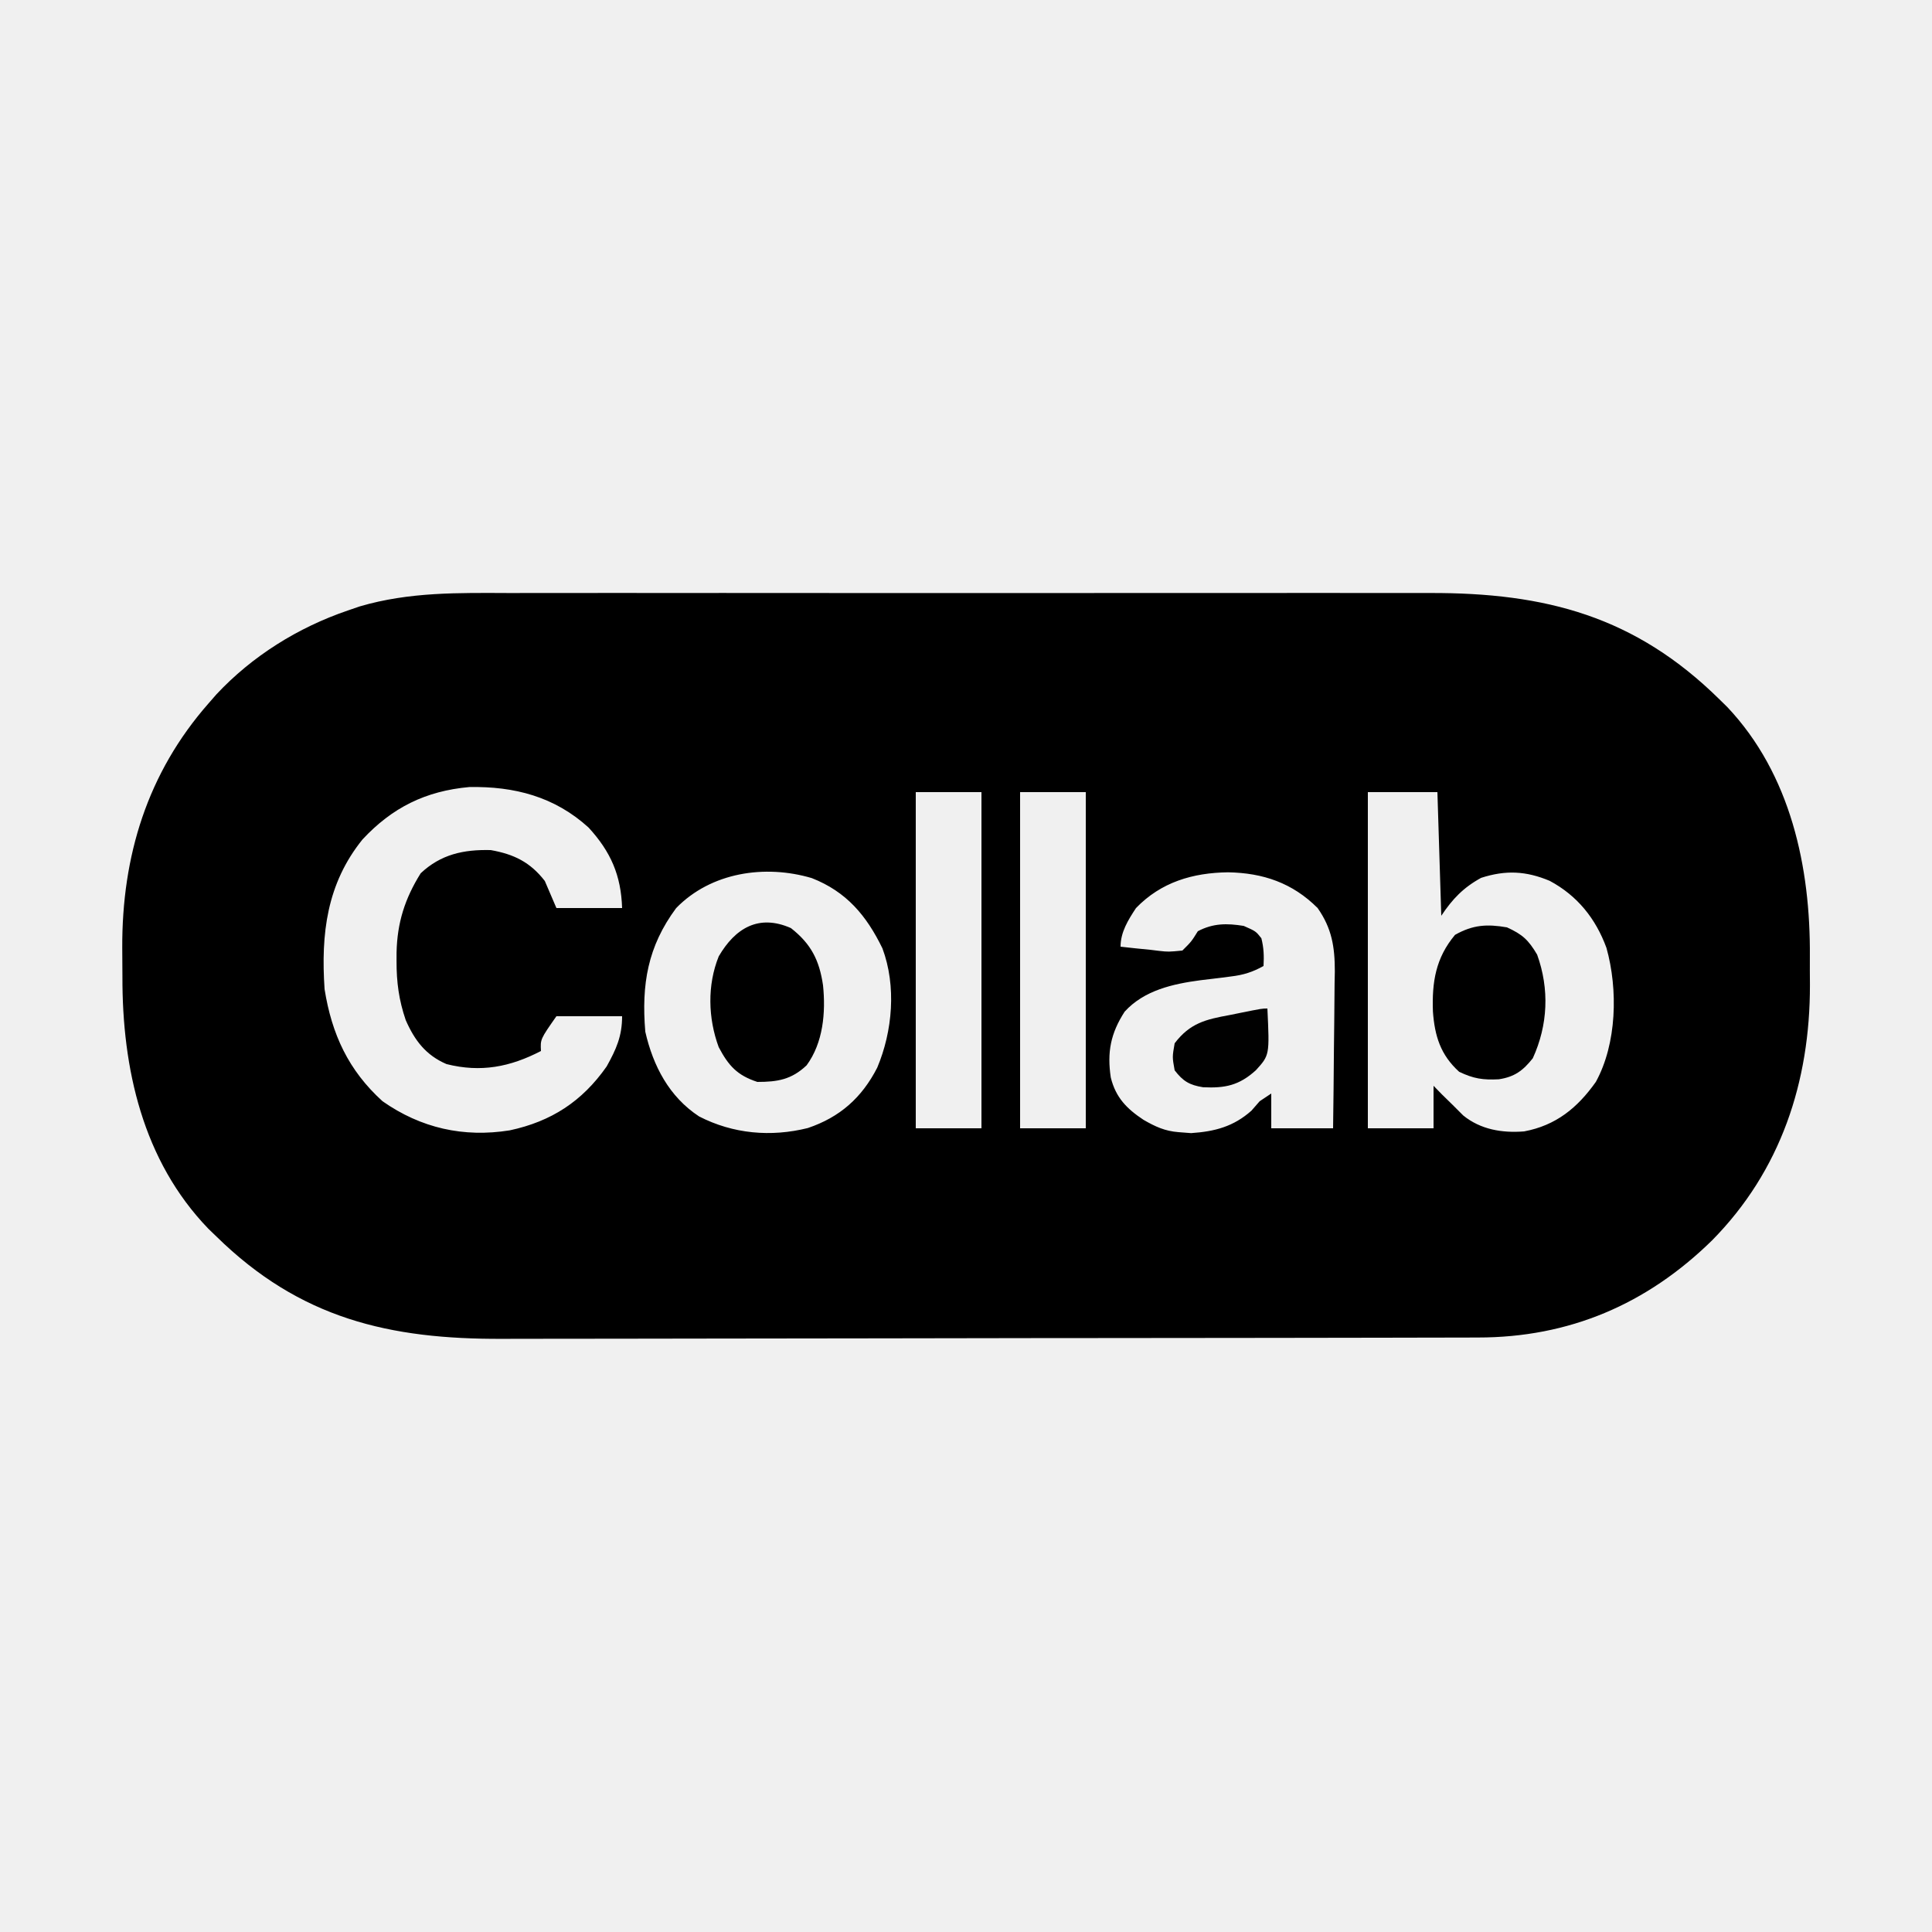
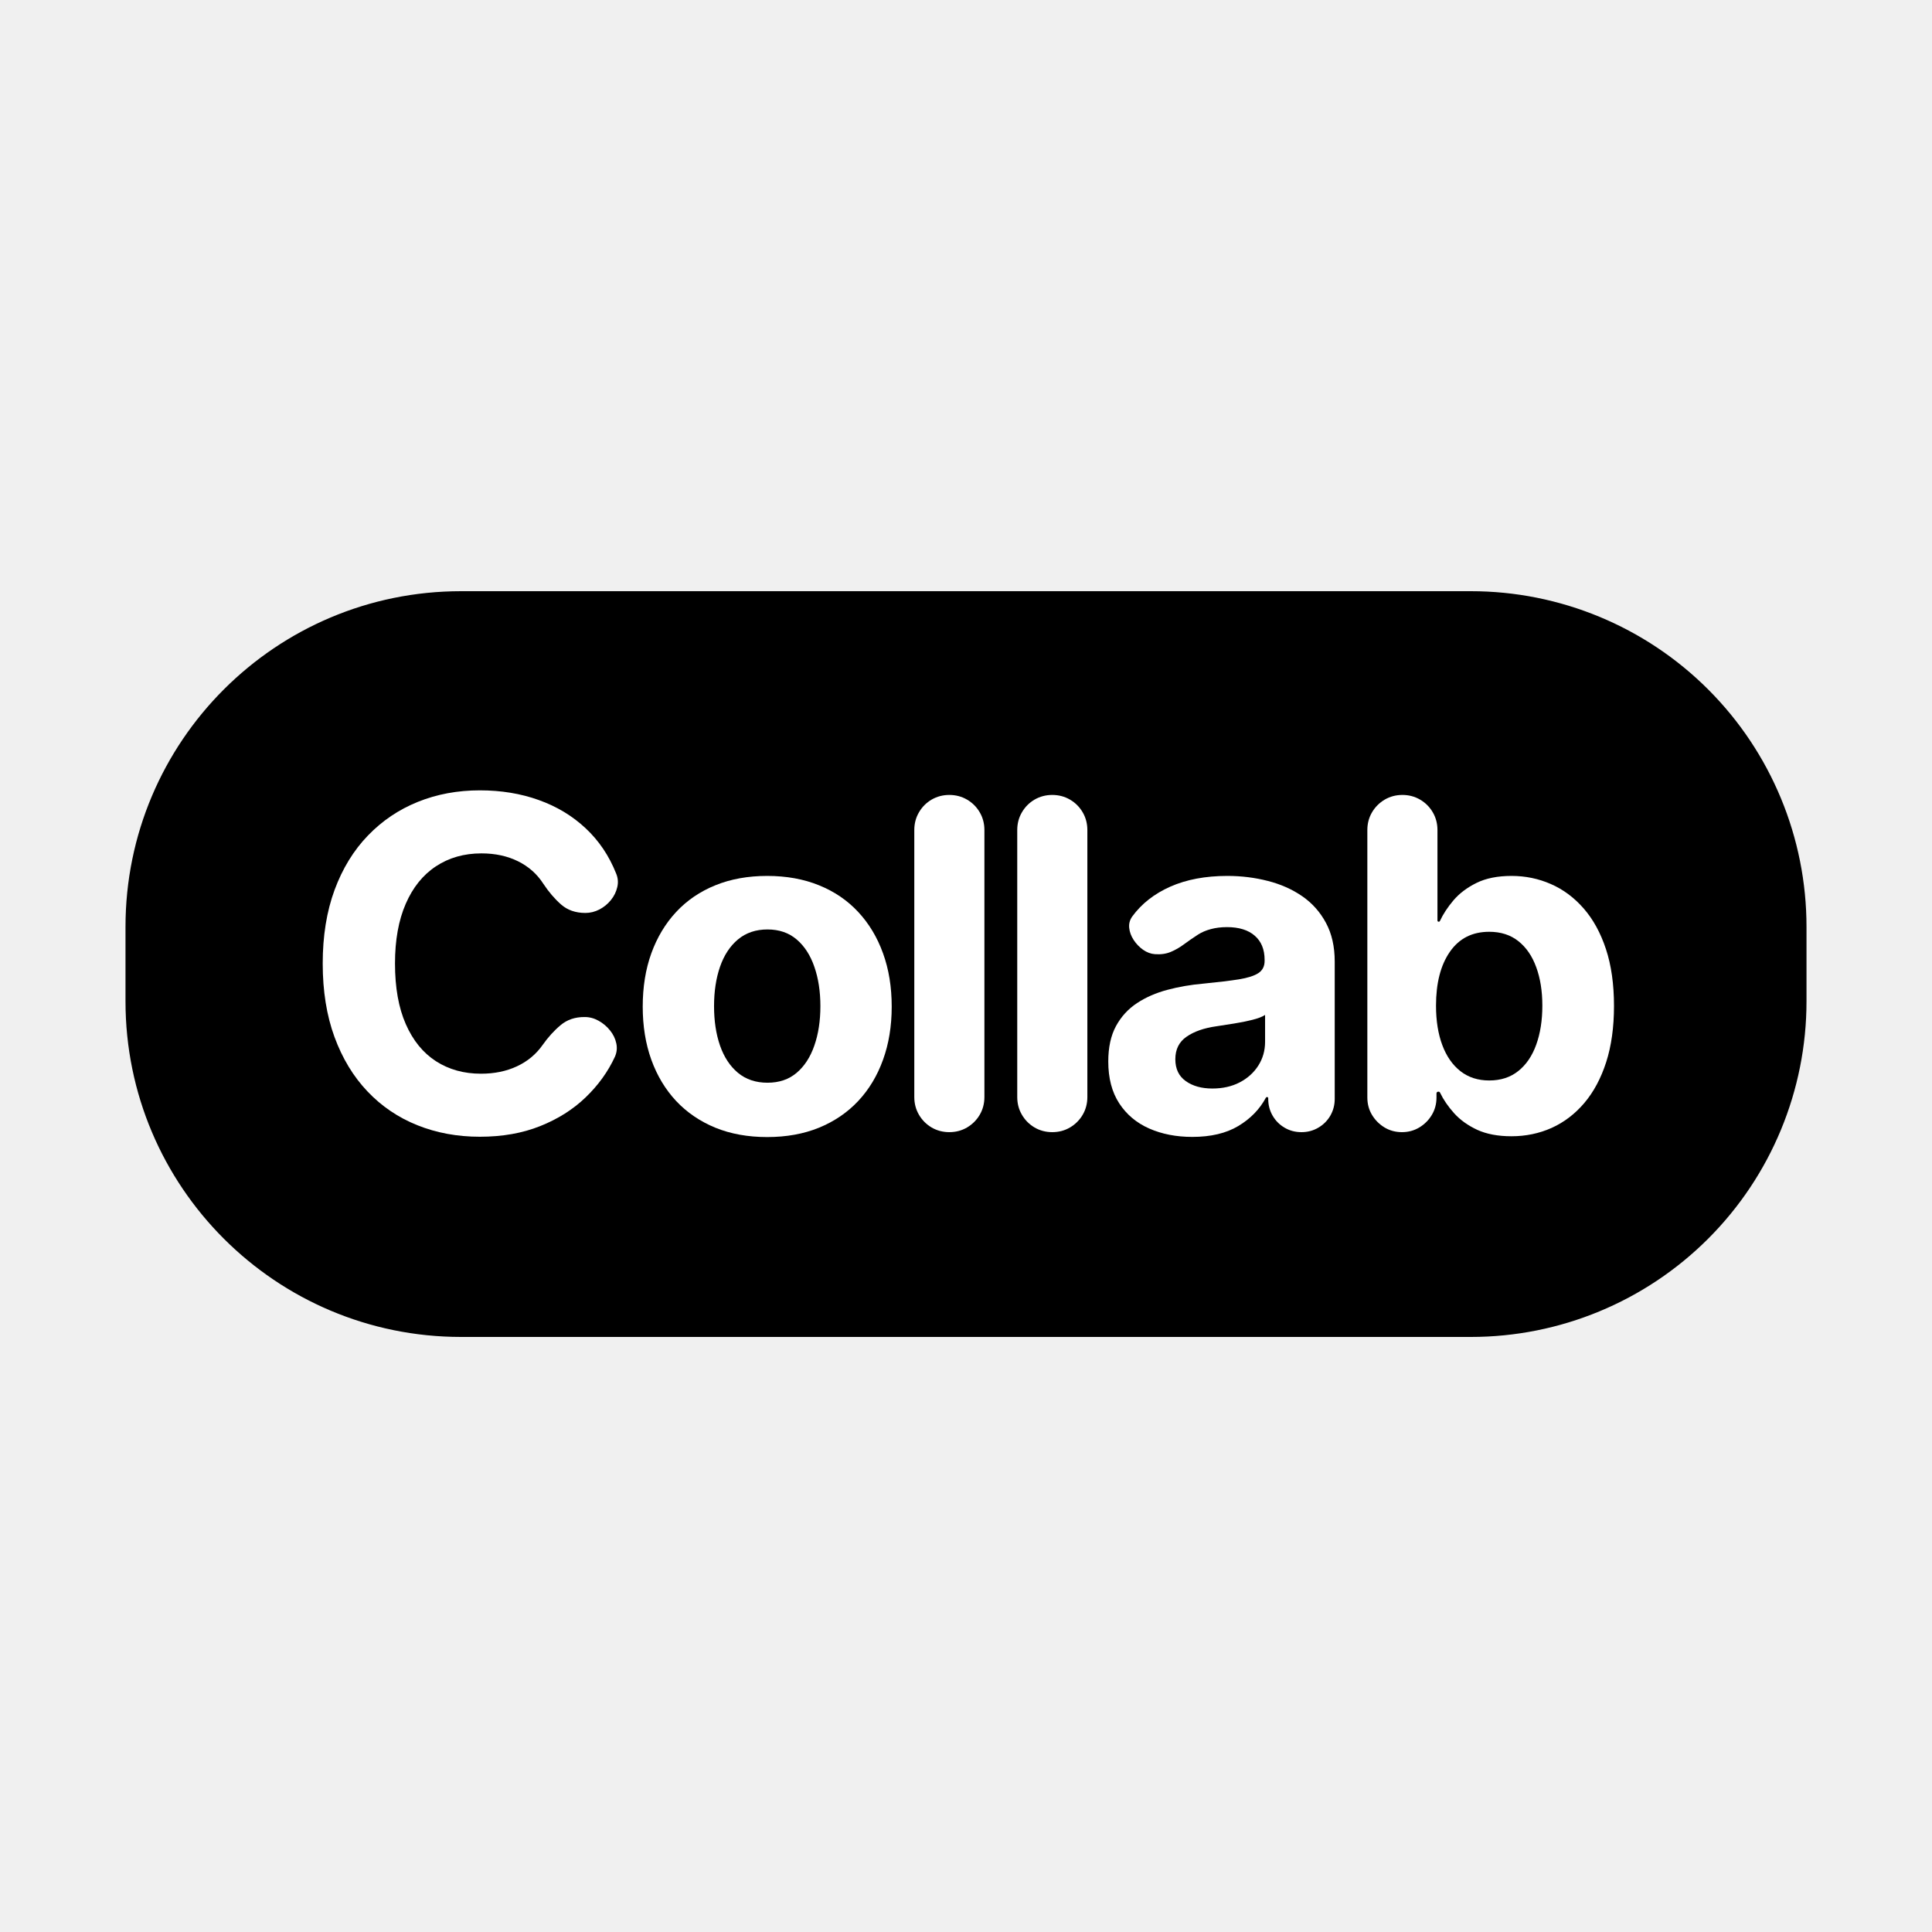
- <svg xmlns="http://www.w3.org/2000/svg" version="1.1" width="500" height="500">
-   <path d="M0 0 C3.49 0.009 6.98 -0.005 10.471 -0.016 C17.286 -0.034 24.102 -0.03 30.918 -0.018 C36.463 -0.009 42.008 -0.008 47.553 -0.012 C48.345 -0.013 49.138 -0.014 49.954 -0.014 C51.565 -0.016 53.175 -0.017 54.786 -0.018 C69.849 -0.029 84.911 -0.016 99.974 0.005 C112.867 0.023 125.761 0.02 138.654 0.001 C153.667 -0.02 168.68 -0.028 183.693 -0.016 C185.297 -0.015 186.901 -0.014 188.506 -0.012 C189.295 -0.012 190.084 -0.011 190.897 -0.01 C196.428 -0.007 201.959 -0.013 207.49 -0.022 C214.241 -0.034 220.991 -0.03 227.742 -0.009 C231.179 0.001 234.616 0.006 238.053 -0.008 C268.073 -0.096 291.213 6.02 313.029 27.523 C313.699 28.18 314.37 28.838 315.06 29.515 C331.47 46.894 336.6 70.949 336.42 94.066 C336.404 96.521 336.42 98.974 336.439 101.429 C336.473 126.463 328.892 149.544 311.088 167.554 C294.225 184.074 274.149 192.674 250.482 192.67 C249.312 192.674 248.142 192.677 246.937 192.681 C243.697 192.69 240.458 192.695 237.219 192.698 C233.722 192.702 230.225 192.711 226.727 192.72 C218.285 192.74 209.842 192.75 201.4 192.759 C197.418 192.763 193.436 192.768 189.454 192.774 C176.208 192.791 162.961 192.805 149.714 192.812 C146.279 192.814 142.844 192.816 139.409 192.818 C138.555 192.819 137.701 192.819 136.822 192.82 C123.007 192.828 109.193 192.853 95.379 192.886 C81.177 192.919 66.974 192.937 52.772 192.94 C44.806 192.942 36.84 192.951 28.874 192.976 C22.086 192.998 15.299 193.006 8.511 192.996 C5.054 192.992 1.597 192.994 -1.86 193.013 C-31.224 193.152 -54.329 187.76 -75.971 166.523 C-76.658 165.86 -77.345 165.198 -78.053 164.515 C-95.066 146.865 -100.349 123.005 -100.287 99.282 C-100.283 96.791 -100.307 94.302 -100.332 91.812 C-100.427 68.093 -93.859 46.588 -77.971 28.523 C-77.316 27.773 -76.661 27.022 -75.987 26.249 C-66.697 16.296 -54.815 8.904 -41.971 4.523 C-40.433 3.996 -40.433 3.996 -38.863 3.459 C-26.038 -0.315 -13.279 -0.052 0 0 Z M-38.158 63.773 C-47.405 75.237 -48.94 88.197 -47.971 102.523 C-46.105 114.194 -41.799 123.523 -32.971 131.523 C-23.031 138.491 -12.001 140.963 -0.057 139.058 C10.708 136.755 18.688 131.575 25.029 122.523 C27.517 118.055 29.029 114.684 29.029 109.523 C23.419 109.523 17.809 109.523 12.029 109.523 C7.864 115.469 7.864 115.469 8.029 118.523 C0.072 122.649 -7.51 124.151 -16.42 121.906 C-21.77 119.603 -24.66 115.781 -26.971 110.523 C-28.746 105.33 -29.358 100.702 -29.346 95.273 C-29.344 94.531 -29.343 93.789 -29.341 93.024 C-29.17 85.306 -27.19 79.073 -23.096 72.523 C-17.873 67.607 -11.976 66.354 -4.971 66.523 C1.009 67.583 5.249 69.632 9.029 74.523 C10.019 76.833 11.009 79.143 12.029 81.523 C17.639 81.523 23.249 81.523 29.029 81.523 C28.756 73.061 26.113 66.979 20.357 60.699 C11.569 52.697 1.159 49.994 -10.526 50.21 C-21.872 51.24 -30.48 55.532 -38.158 63.773 Z M105.029 51.523 C105.029 80.233 105.029 108.943 105.029 138.523 C110.639 138.523 116.249 138.523 122.029 138.523 C122.029 109.813 122.029 81.103 122.029 51.523 C116.419 51.523 110.809 51.523 105.029 51.523 Z M132.029 51.523 C132.029 80.233 132.029 108.943 132.029 138.523 C137.639 138.523 143.249 138.523 149.029 138.523 C149.029 109.813 149.029 81.103 149.029 51.523 C143.419 51.523 137.809 51.523 132.029 51.523 Z M222.029 51.523 C222.029 80.233 222.029 108.943 222.029 138.523 C227.639 138.523 233.249 138.523 239.029 138.523 C239.029 134.893 239.029 131.263 239.029 127.523 C239.73 128.245 240.432 128.967 241.154 129.71 C242.111 130.649 243.07 131.586 244.029 132.523 C245.359 133.853 245.359 133.853 246.717 135.21 C251.221 138.86 256.776 139.779 262.463 139.331 C270.695 137.79 276.264 133.248 281.029 126.523 C286.465 116.641 286.803 102.616 283.779 91.835 C281.005 84.244 276.243 78.313 269.08 74.48 C262.971 71.924 257.722 71.656 251.342 73.71 C246.738 76.229 243.921 79.185 241.029 83.523 C240.699 72.963 240.369 62.403 240.029 51.523 C234.089 51.523 228.149 51.523 222.029 51.523 Z M43.029 81.523 C35.64 91.474 34.01 101.294 35.029 113.523 C37.053 122.405 41.22 130.372 48.955 135.456 C57.775 139.991 67.547 140.832 77.092 138.46 C85.406 135.65 91.082 130.595 95.056 122.831 C99.024 113.414 100.052 101.733 96.404 91.96 C92.259 83.439 87.082 77.289 78.127 73.777 C65.989 70.178 52.041 72.279 43.029 81.523 Z M162.029 81.523 C159.992 84.613 158.029 87.75 158.029 91.523 C160.612 91.826 163.19 92.091 165.779 92.335 C166.509 92.425 167.238 92.515 167.99 92.607 C170.428 92.873 170.428 92.873 174.029 92.523 C176.36 90.207 176.36 90.207 178.029 87.523 C181.988 85.441 185.547 85.445 189.904 86.148 C193.029 87.523 193.029 87.523 194.467 89.335 C195.104 91.812 195.171 93.975 195.029 96.523 C192.175 98.107 189.814 98.852 186.58 99.234 C185.731 99.345 184.882 99.456 184.008 99.57 C182.25 99.786 180.493 99.997 178.734 100.203 C171.575 101.152 164.139 102.798 159.092 108.335 C155.454 113.957 154.514 118.851 155.502 125.386 C156.782 130.575 159.649 133.476 163.967 136.335 C166.995 138.079 169.5 139.251 173.029 139.523 C174.102 139.605 175.174 139.688 176.279 139.773 C182.399 139.365 187.278 138.084 191.904 133.96 C192.956 132.754 192.956 132.754 194.029 131.523 C195.019 130.863 196.009 130.203 197.029 129.523 C197.029 132.493 197.029 135.463 197.029 138.523 C202.309 138.523 207.589 138.523 213.029 138.523 C213.128 131.691 213.201 124.86 213.249 118.027 C213.269 115.705 213.296 113.383 213.331 111.061 C213.38 107.715 213.402 104.37 213.42 101.023 C213.44 99.992 213.461 98.962 213.482 97.9 C213.484 91.582 212.708 86.77 209.029 81.523 C202.519 75.012 194.893 72.433 185.842 72.273 C176.697 72.396 168.514 74.814 162.029 81.523 Z " fill="#000000" transform="translate(131.9709,153.4771)" />
-   <path d="M0 0 C5.21 4.083 7.361 8.304 8.312 14.812 C9.036 21.841 8.359 29.666 4.059 35.52 C0.125 39.239 -3.501 39.812 -8.688 39.812 C-13.905 38.107 -16.149 35.618 -18.688 30.812 C-21.44 23.341 -21.69 14.777 -18.676 7.305 C-14.429 0.044 -8.362 -3.695 0 0 Z " fill="#000000" transform="translate(204.6875,240.1875)" />
-   <path d="M0 0 C4.024 1.829 5.568 3.271 7.812 7.062 C11.029 16.003 10.605 25.294 6.688 33.875 C4.158 37.061 1.981 38.7 -2.113 39.32 C-6.191 39.526 -8.644 39.171 -12.375 37.375 C-17.196 33.013 -18.704 28.098 -19.16 21.781 C-19.432 14.118 -18.443 7.919 -13.438 1.938 C-8.814 -0.668 -5.191 -0.895 0 0 Z " fill="#000000" transform="translate(390,240)" />
-   <path d="M0 0 C0.571 12.072 0.571 12.072 -3 16 C-7.362 19.937 -10.963 20.645 -16.652 20.379 C-20.176 19.81 -21.826 18.826 -24 16 C-24.625 12.562 -24.625 12.562 -24 9 C-20.002 3.744 -15.924 2.819 -9.75 1.688 C-8.922 1.519 -8.095 1.351 -7.242 1.178 C-1.378 0 -1.378 0 0 0 Z " fill="#010101" transform="translate(328,261)" />
+ <svg xmlns="http://www.w3.org/2000/svg" width="500" zoomAndPan="magnify" viewBox="0 0 375 375" height="500" preserveAspectRatio="xMidYMid meet" version="1.0">
+   <defs>
+     <g />
+   </defs>
+   <path fill="#000000" d="M 89.496 114.75 L 285.504 114.75 C 302.781 114.75 319.348 121.613 331.562 133.828 C 343.781 146.043 350.641 162.613 350.641 179.887 L 350.641 194.363 C 350.641 211.637 343.781 228.207 331.562 240.422 C 319.348 252.637 302.781 259.5 285.504 259.5 L 89.496 259.5 C 53.52 259.5 24.359 230.336 24.359 194.363 L 24.359 179.887 C 24.359 143.914 53.52 114.75 89.496 114.75 Z M 89.496 114.75 " fill-opacity="1" fill-rule="nonzero" />
+   <g fill="#ffffff" fill-opacity="1">
+     <g transform="translate(58.10742, 219.75)">
+       <g>
+         <path d="M 55.516 -42.547 C 53.617 -42.547 52.047 -43.094 50.797 -44.188 C 49.555 -45.281 48.41 -46.617 47.359 -48.203 C 46.148 -50.098 44.508 -51.555 42.438 -52.578 C 40.375 -53.598 38.008 -54.109 35.344 -54.109 C 31.977 -54.109 29.031 -53.27 26.5 -51.594 C 23.977 -49.926 22.023 -47.5 20.641 -44.312 C 19.254 -41.125 18.562 -37.266 18.562 -32.734 C 18.562 -28.066 19.258 -24.145 20.656 -20.969 C 22.051 -17.789 24.004 -15.391 26.516 -13.766 C 29.035 -12.148 31.945 -11.344 35.25 -11.344 C 37.852 -11.344 40.18 -11.82 42.234 -12.781 C 44.285 -13.738 45.941 -15.113 47.203 -16.906 C 48.266 -18.414 49.43 -19.703 50.703 -20.766 C 51.973 -21.836 53.535 -22.363 55.391 -22.344 C 56.328 -22.344 57.223 -22.102 58.078 -21.625 C 58.941 -21.145 59.68 -20.52 60.297 -19.75 C 60.922 -18.977 61.328 -18.141 61.516 -17.234 C 61.711 -16.336 61.617 -15.461 61.234 -14.609 C 59.891 -11.711 58 -9.094 55.562 -6.75 C 53.125 -4.406 50.18 -2.547 46.734 -1.172 C 43.297 0.203 39.395 0.891 35.031 0.891 C 30.664 0.891 26.625 0.145 22.906 -1.344 C 19.188 -2.832 15.957 -5.02 13.219 -7.906 C 10.477 -10.789 8.344 -14.316 6.812 -18.484 C 5.289 -22.648 4.531 -27.398 4.531 -32.734 C 4.531 -38.078 5.297 -42.832 6.828 -47 C 8.367 -51.164 10.523 -54.688 13.297 -57.562 C 16.066 -60.438 19.301 -62.617 23 -64.109 C 26.695 -65.598 30.707 -66.344 35.031 -66.344 C 39.164 -66.344 42.973 -65.719 46.453 -64.469 C 49.941 -63.227 52.973 -61.406 55.547 -59 C 58.129 -56.594 60.109 -53.66 61.484 -50.203 C 61.848 -49.336 61.922 -48.453 61.703 -47.547 C 61.492 -46.641 61.082 -45.805 60.469 -45.047 C 59.852 -44.285 59.109 -43.676 58.234 -43.219 C 57.359 -42.77 56.453 -42.547 55.516 -42.547 Z M 55.516 -42.547 " />
+       </g>
+     </g>
+   </g>
+   <g fill="#ffffff" fill-opacity="1">
+     <g transform="translate(121.2993, 219.75)">
+       <g>
+         <path d="M 27.609 0.953 C 23.879 0.953 20.531 0.348 17.562 -0.859 C 14.594 -2.078 12.055 -3.801 9.953 -6.031 C 7.859 -8.27 6.25 -10.941 5.125 -14.047 C 4.008 -17.148 3.453 -20.586 3.453 -24.359 C 3.453 -28.172 4.008 -31.625 5.125 -34.719 C 6.25 -37.82 7.859 -40.5 9.953 -42.75 C 12.055 -45 14.594 -46.723 17.562 -47.922 C 20.531 -49.129 23.879 -49.734 27.609 -49.734 C 31.336 -49.734 34.688 -49.129 37.656 -47.922 C 40.633 -46.723 43.172 -45 45.266 -42.75 C 47.367 -40.5 48.977 -37.82 50.094 -34.719 C 51.219 -31.625 51.781 -28.172 51.781 -24.359 C 51.781 -20.586 51.219 -17.148 50.094 -14.047 C 48.977 -10.941 47.367 -8.27 45.266 -6.031 C 43.172 -3.801 40.633 -2.078 37.656 -0.859 C 34.688 0.348 31.336 0.953 27.609 0.953 Z M 27.672 -9.594 C 29.93 -9.594 31.816 -10.234 33.328 -11.516 C 34.848 -12.805 35.992 -14.57 36.766 -16.812 C 37.547 -19.051 37.938 -21.598 37.938 -24.453 C 37.938 -27.305 37.547 -29.852 36.766 -32.094 C 35.992 -34.344 34.848 -36.113 33.328 -37.406 C 31.816 -38.695 29.93 -39.344 27.672 -39.344 C 25.398 -39.344 23.488 -38.695 21.938 -37.406 C 20.395 -36.113 19.234 -34.344 18.453 -32.094 C 17.68 -29.852 17.297 -27.305 17.297 -24.453 C 17.297 -21.598 17.68 -19.051 18.453 -16.812 C 19.234 -14.57 20.395 -12.805 21.938 -11.516 C 23.488 -10.234 25.398 -9.594 27.672 -9.594 Z M 27.672 -9.594 " />
+       </g>
+     </g>
+   </g>
+   <g fill="#ffffff" fill-opacity="1">
+     <g transform="translate(172.0268, 219.75)">
+       <g>
+         <path d="M 19.047 -58.641 L 19.047 -6.812 C 19.047 -5.551 18.742 -4.406 18.141 -3.375 C 17.535 -2.344 16.711 -1.52 15.672 -0.906 C 14.641 -0.301 13.492 0 12.234 0 C 10.984 0 9.836 -0.301 8.797 -0.906 C 7.766 -1.52 6.945 -2.344 6.344 -3.375 C 5.738 -4.406 5.438 -5.551 5.438 -6.812 L 5.438 -58.641 C 5.438 -59.898 5.738 -61.047 6.344 -62.078 C 6.945 -63.117 7.766 -63.941 8.797 -64.547 C 9.836 -65.148 10.984 -65.453 12.234 -65.453 C 13.492 -65.453 14.641 -65.148 15.672 -64.547 C 16.711 -63.941 17.535 -63.117 18.141 -62.078 C 18.742 -61.047 19.047 -59.898 19.047 -58.641 Z M 19.047 -58.641 " />
+       </g>
+     </g>
+   </g>
+   <g fill="#ffffff" fill-opacity="1">
+     <g transform="translate(192.0084, 219.75)">
+       <g>
+         <path d="M 19.047 -58.641 L 19.047 -6.812 C 19.047 -5.551 18.742 -4.406 18.141 -3.375 C 17.535 -2.344 16.711 -1.52 15.672 -0.906 C 14.641 -0.301 13.492 0 12.234 0 C 10.984 0 9.836 -0.301 8.797 -0.906 C 7.766 -1.52 6.945 -2.344 6.344 -3.375 C 5.738 -4.406 5.438 -5.551 5.438 -6.812 L 5.438 -58.641 C 5.438 -59.898 5.738 -61.047 6.344 -62.078 C 6.945 -63.117 7.766 -63.941 8.797 -64.547 C 9.836 -65.148 10.984 -65.453 12.234 -65.453 C 13.492 -65.453 14.641 -65.148 15.672 -64.547 C 16.711 -63.941 17.535 -63.117 18.141 -62.078 C 18.742 -61.047 19.047 -59.898 19.047 -58.641 Z M 19.047 -58.641 " />
+       </g>
+     </g>
+   </g>
+   <g fill="#ffffff" fill-opacity="1">
+     <g transform="translate(211.99, 219.75)">
+       <g>
+         <path d="M 33.719 -6.688 C 32.5 -4.426 30.711 -2.594 28.359 -1.188 C 26.004 0.219 23.031 0.922 19.438 0.922 C 16.32 0.922 13.535 0.379 11.078 -0.703 C 8.617 -1.785 6.676 -3.414 5.25 -5.594 C 3.832 -7.77 3.125 -10.477 3.125 -13.719 C 3.125 -16.457 3.625 -18.75 4.625 -20.594 C 5.633 -22.438 6.992 -23.922 8.703 -25.047 C 10.422 -26.18 12.391 -27.039 14.609 -27.625 C 16.828 -28.219 19.148 -28.617 21.578 -28.828 C 24.43 -29.109 26.723 -29.383 28.453 -29.656 C 30.191 -29.938 31.461 -30.344 32.266 -30.875 C 33.066 -31.406 33.469 -32.191 33.469 -33.234 L 33.469 -33.438 C 33.469 -35.457 32.832 -37.02 31.562 -38.125 C 30.289 -39.238 28.492 -39.797 26.172 -39.797 C 25.004 -39.797 23.953 -39.664 23.016 -39.406 C 22.078 -39.156 21.242 -38.797 20.516 -38.328 C 19.555 -37.703 18.66 -37.082 17.828 -36.469 C 17.004 -35.852 16.145 -35.359 15.25 -34.984 C 14.352 -34.609 13.328 -34.461 12.172 -34.547 C 11.367 -34.609 10.602 -34.895 9.875 -35.406 C 9.156 -35.914 8.547 -36.551 8.047 -37.312 C 7.555 -38.07 7.27 -38.848 7.188 -39.641 C 7.102 -40.441 7.297 -41.176 7.766 -41.844 C 9.578 -44.332 12.047 -46.27 15.172 -47.656 C 18.305 -49.039 21.992 -49.734 26.234 -49.734 C 28.961 -49.734 31.578 -49.41 34.078 -48.766 C 36.586 -48.129 38.816 -47.141 40.766 -45.797 C 42.711 -44.453 44.25 -42.727 45.375 -40.625 C 46.508 -38.531 47.078 -36.023 47.078 -33.109 L 47.078 -6.453 C 47.078 -5.266 46.789 -4.176 46.219 -3.188 C 45.645 -2.207 44.863 -1.43 43.875 -0.859 C 42.895 -0.285 41.812 0 40.625 0 C 39.426 0 38.336 -0.285 37.359 -0.859 C 36.379 -1.43 35.602 -2.207 35.031 -3.188 C 34.457 -4.176 34.172 -5.266 34.172 -6.453 L 34.172 -6.578 C 34.172 -6.734 34.094 -6.812 33.938 -6.812 C 33.832 -6.812 33.758 -6.77 33.719 -6.688 Z M 23.328 -8.469 C 25.328 -8.469 27.094 -8.863 28.625 -9.656 C 30.164 -10.457 31.375 -11.547 32.25 -12.922 C 33.125 -14.297 33.562 -15.836 33.562 -17.547 L 33.562 -22.75 C 33.031 -22.395 32.203 -22.078 31.078 -21.797 C 29.961 -21.516 28.77 -21.273 27.5 -21.078 C 26.227 -20.879 25.094 -20.703 24.094 -20.547 C 21.707 -20.211 19.785 -19.539 18.328 -18.531 C 16.867 -17.531 16.141 -16.07 16.141 -14.156 C 16.141 -12.281 16.816 -10.863 18.172 -9.906 C 19.523 -8.945 21.242 -8.469 23.328 -8.469 Z M 23.328 -8.469 " />
+       </g>
+     </g>
+   </g>
+   <g fill="#ffffff" fill-opacity="1">
+     <g transform="translate(259.7131, 219.75)">
+       <g>
+         <path d="M 5.688 -6.719 L 5.688 -58.641 C 5.688 -59.898 5.988 -61.047 6.594 -62.078 C 7.207 -63.117 8.031 -63.941 9.062 -64.547 C 10.094 -65.148 11.238 -65.453 12.5 -65.453 C 13.75 -65.453 14.891 -65.148 15.922 -64.547 C 16.961 -63.941 17.785 -63.117 18.391 -62.078 C 18.992 -61.047 19.297 -59.898 19.297 -58.641 L 19.297 -41.094 C 19.297 -40.926 19.383 -40.844 19.562 -40.844 C 19.664 -40.844 19.738 -40.895 19.781 -41 C 20.395 -42.32 21.27 -43.656 22.406 -45 C 23.551 -46.344 25.039 -47.469 26.875 -48.375 C 28.707 -49.281 30.977 -49.734 33.688 -49.734 C 36.375 -49.734 38.914 -49.207 41.312 -48.156 C 43.707 -47.113 45.828 -45.535 47.672 -43.422 C 49.516 -41.316 50.957 -38.688 52 -35.531 C 53.039 -32.383 53.562 -28.703 53.562 -24.484 C 53.562 -20.367 53.055 -16.738 52.047 -13.594 C 51.035 -10.457 49.625 -7.816 47.812 -5.672 C 46 -3.535 43.883 -1.922 41.469 -0.828 C 39.051 0.254 36.445 0.797 33.656 0.797 C 31.051 0.797 28.836 0.379 27.016 -0.453 C 25.203 -1.297 23.707 -2.367 22.531 -3.672 C 21.363 -4.973 20.457 -6.297 19.812 -7.641 C 19.75 -7.785 19.645 -7.859 19.5 -7.859 C 19.238 -7.859 19.109 -7.734 19.109 -7.484 L 19.109 -6.719 C 19.109 -5.477 18.805 -4.352 18.203 -3.344 C 17.598 -2.332 16.785 -1.52 15.766 -0.906 C 14.754 -0.301 13.633 0 12.406 0 C 11.164 0 10.039 -0.301 9.031 -0.906 C 8.02 -1.52 7.207 -2.332 6.594 -3.344 C 5.988 -4.352 5.688 -5.477 5.688 -6.719 Z M 19.016 -24.547 C 19.016 -21.629 19.422 -19.082 20.234 -16.906 C 21.047 -14.727 22.223 -13.035 23.766 -11.828 C 25.305 -10.629 27.164 -10.031 29.344 -10.031 C 31.582 -10.031 33.469 -10.645 35 -11.875 C 36.531 -13.102 37.688 -14.805 38.469 -16.984 C 39.258 -19.172 39.656 -21.691 39.656 -24.547 C 39.656 -27.379 39.258 -29.867 38.469 -32.016 C 37.688 -34.172 36.535 -35.852 35.016 -37.062 C 33.492 -38.281 31.602 -38.891 29.344 -38.891 C 26.039 -38.891 23.492 -37.594 21.703 -35 C 19.91 -32.414 19.016 -28.93 19.016 -24.547 Z M 19.016 -24.547 " />
+       </g>
+     </g>
+   </g>
</svg>
